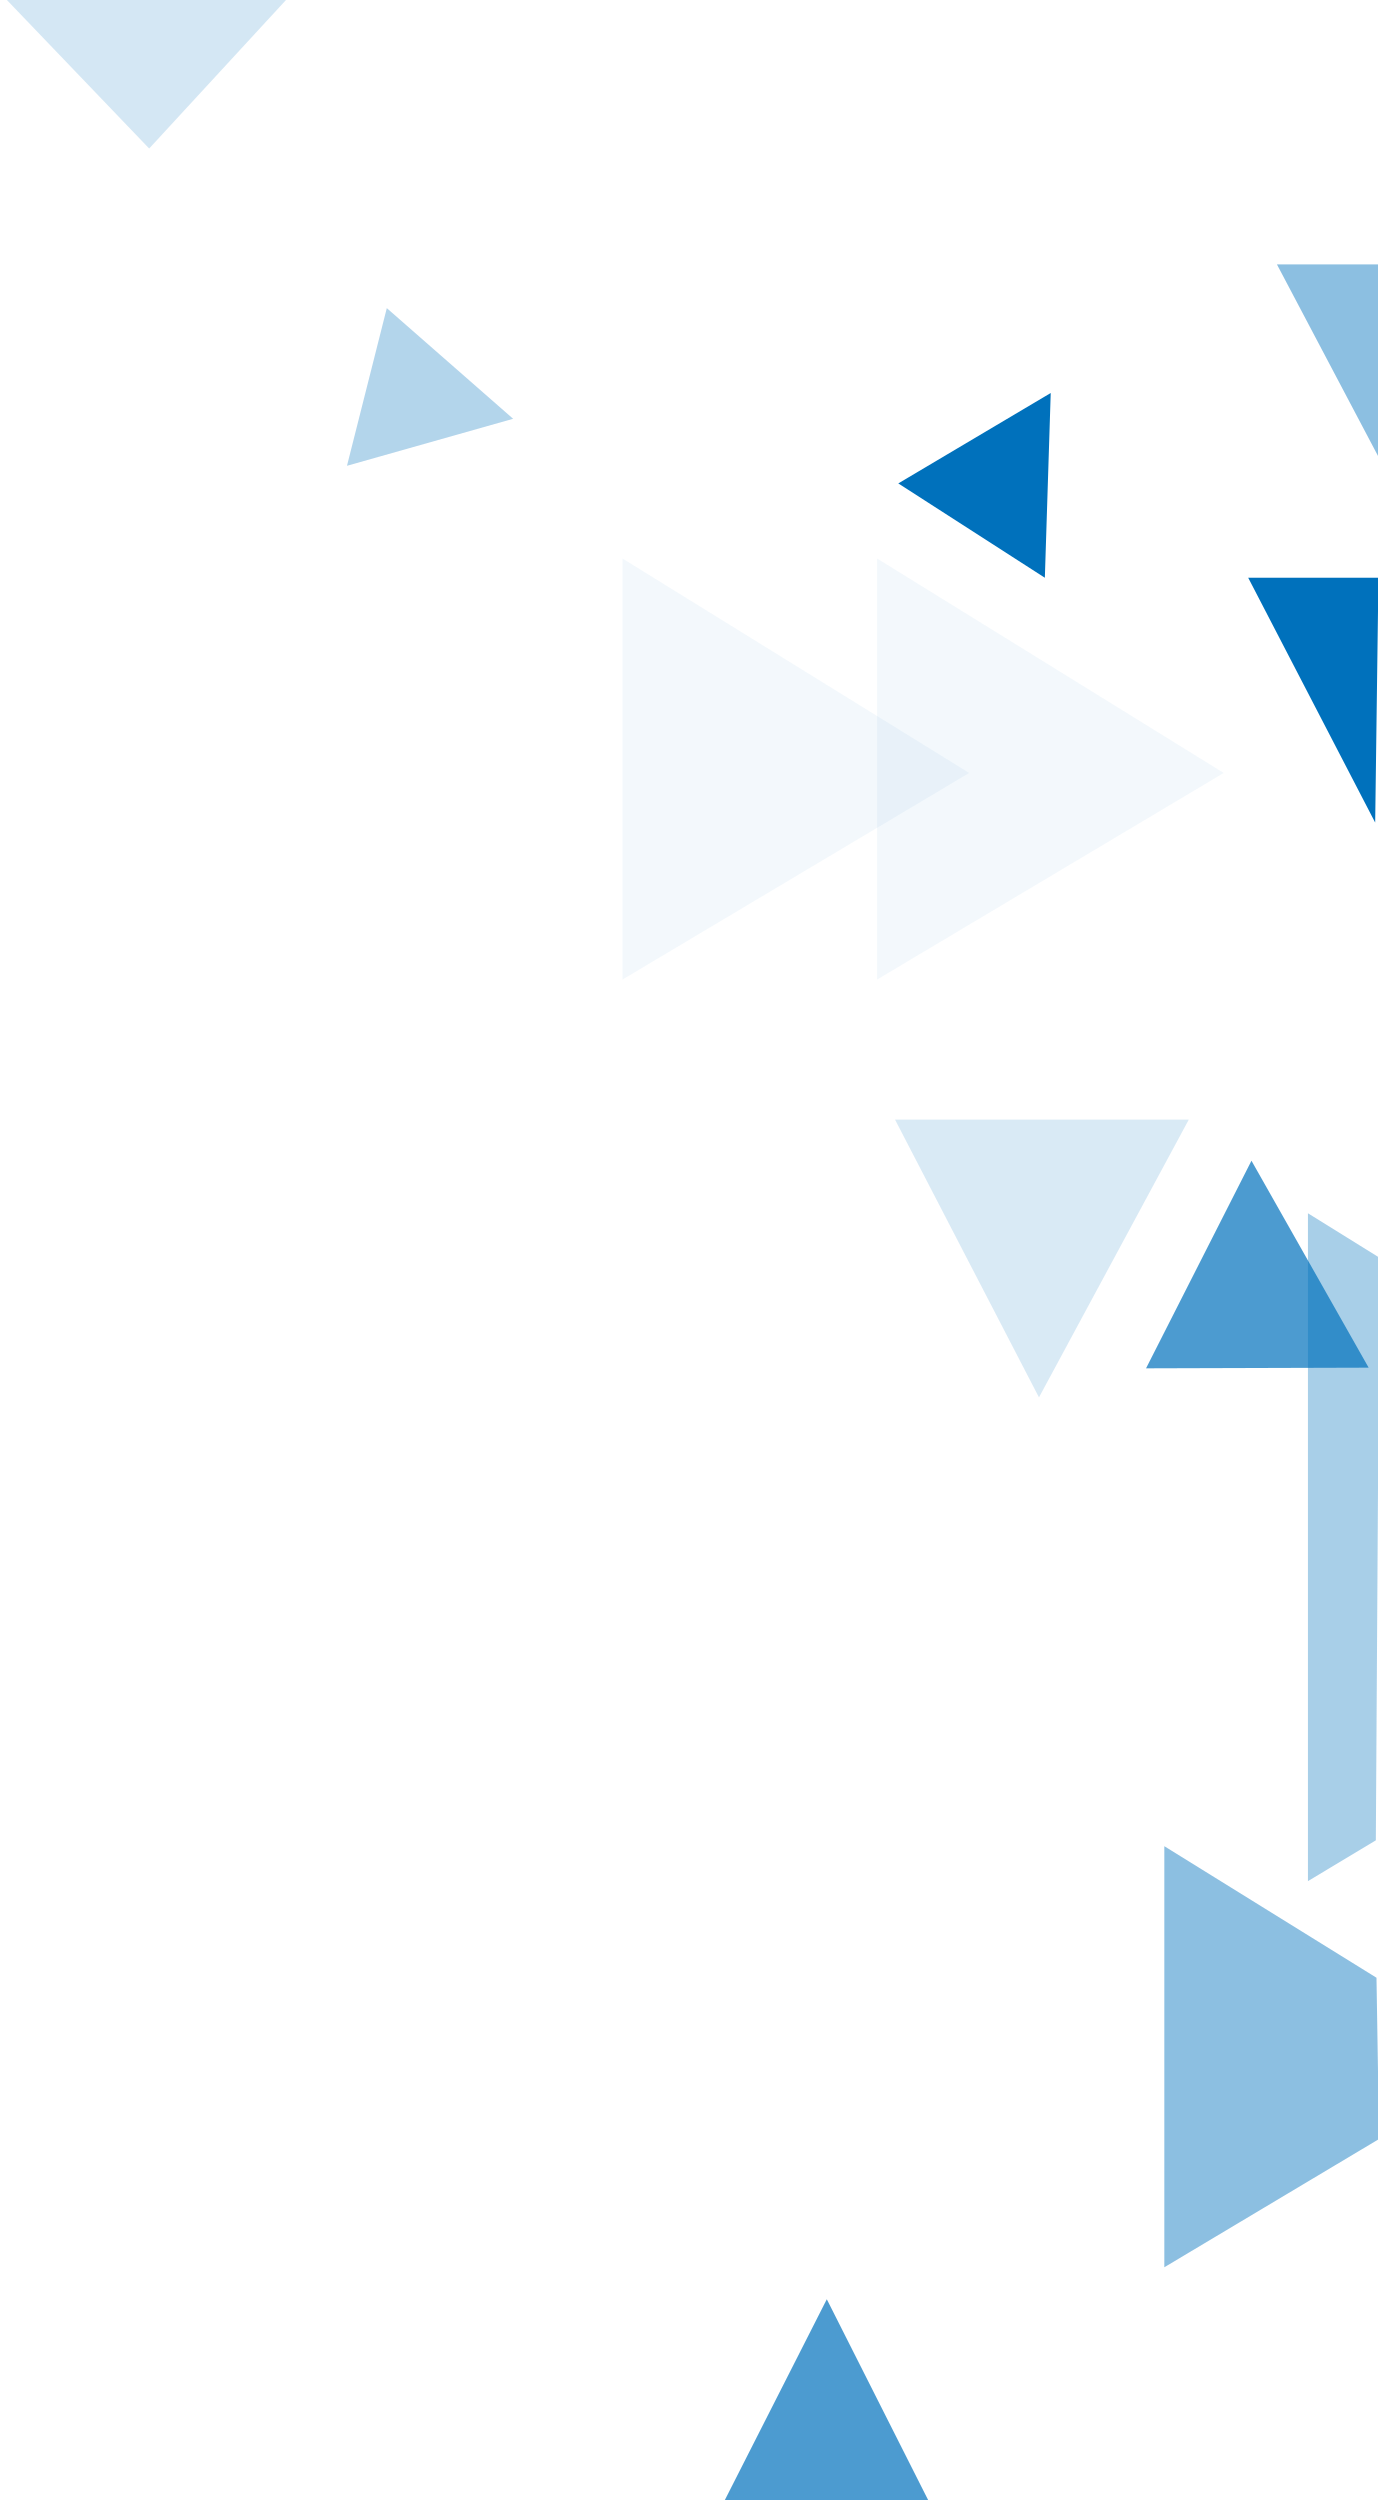
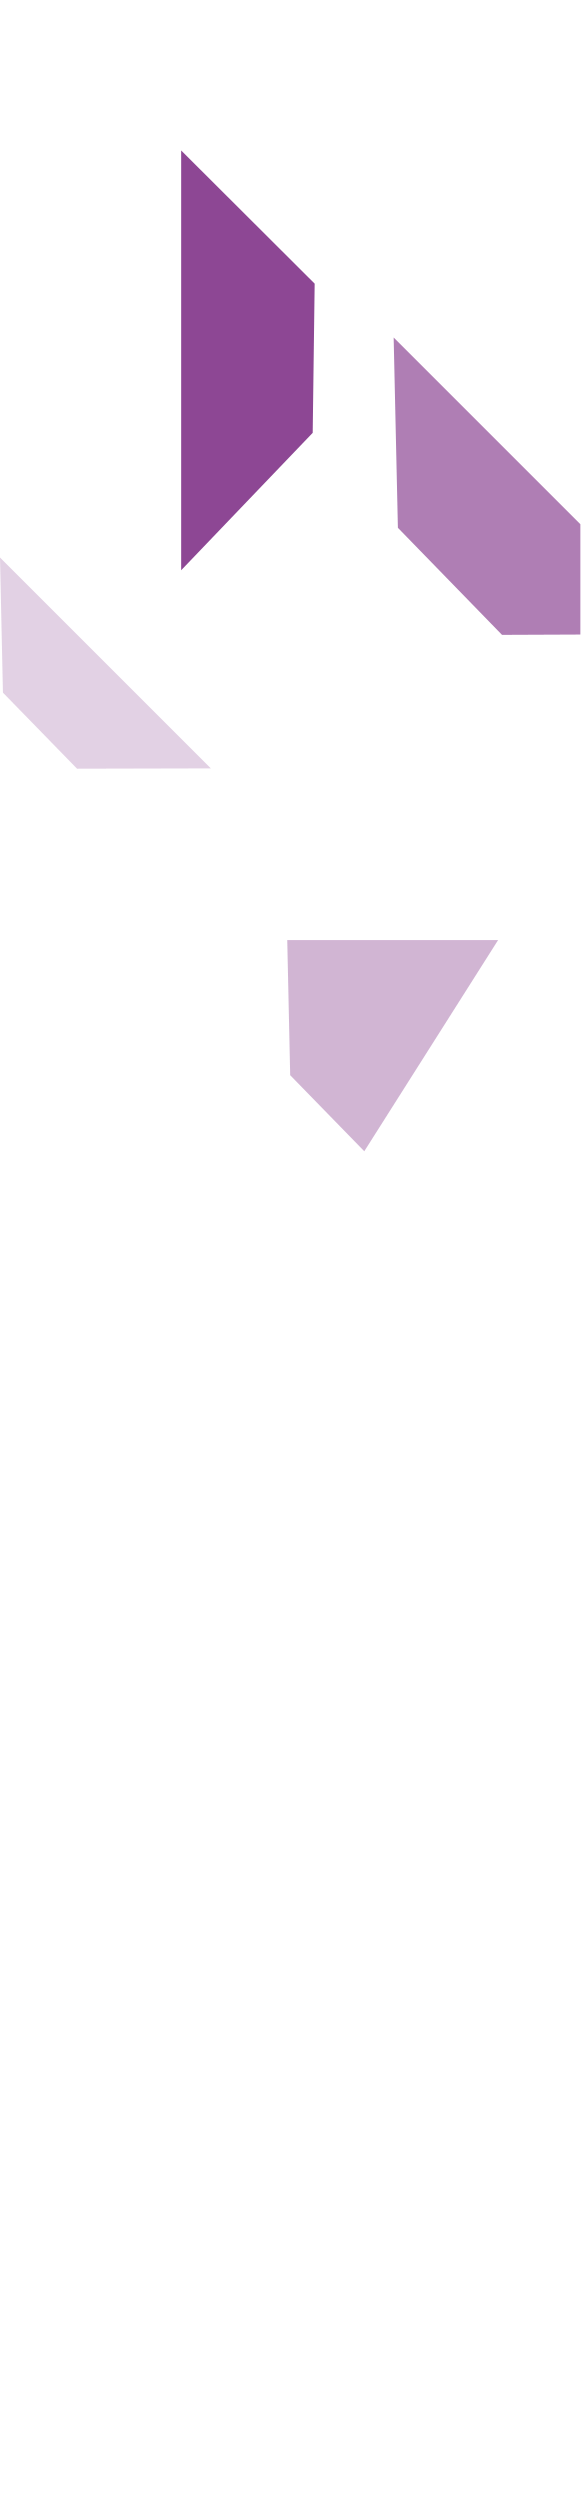
- <svg xmlns="http://www.w3.org/2000/svg" version="1.1" id="Camada_1" x="0px" y="0px" viewBox="0 0 422.1 765.9" style="enable-background:new 0 0 422.1 765.9;" xml:space="preserve">
+ <svg xmlns="http://www.w3.org/2000/svg" version="1.1" id="Camada_1" x="0px" y="0px" viewBox="0 0 177.8 765.9" style="enable-background:new 0 0 177.8 765.9;" xml:space="preserve">
  <style type="text/css">
- 	.st0{opacity:0.45;fill:#0071BC;}
- 	.st1{opacity:5.000000e-02;fill:#0071BC;}
- 	.st2{opacity:0.15;fill:#0071BC;}
- 	.st3{opacity:0.17;fill:#0071BC;}
- 	.st4{fill:#0071BC;}
- 	.st5{opacity:0.3;fill:#0071BC;}
- 	.st6{opacity:0.34;fill:#0071BC;}
- 	.st7{opacity:0.7;fill:#0071BC;}
+ 	.st0{opacity:0.8;}
+ 	.st1{fill:#701979;}
+ 	.st2{opacity:0.7;fill:#701979;enable-background:new    ;}
+ 	.st3{opacity:0.25;fill:#701979;enable-background:new    ;}
+ 	.st4{opacity:0.4;fill:#701979;enable-background:new    ;}
</style>
-   <g>
-     <polygon class="st0" points="422.7,81 391.2,81 422.7,140.7  " />
-     <polygon class="st1" points="268.7,171.1 268.7,300.1 374.9,236.8  " />
-     <polygon class="st1" points="190.7,171.1 190.7,300.1 296.9,236.8  " />
-     <polygon class="st2" points="364.2,343 274.2,343 318.3,428.1  " />
-     <polygon class="st3" points="89,-1.5 0,-2.2 45.7,45.5  " />
-     <polygon class="st4" points="422.3,177 382.4,177 421.3,252  " />
-     <polygon class="st4" points="275.2,148.1 320.1,177 321.9,120.4  " />
-     <polygon class="st5" points="106.3,142.7 157.2,128.3 118.5,94.4  " />
-     <polygon class="st0" points="356.7,565.6 356.7,694.6 422.5,655.3 421.7,605.9  " />
-     <polygon class="st6" points="400.7,371.7 400.7,576.3 421.5,563.8 422.6,385.3  " />
-     <polygon class="st7" points="419.3,419 383.4,355.6 351.1,419.2  " />
-     <polygon class="st7" points="285.3,767.8 253.3,704.4 221,768  " />
+   <g class="st0">
+     <polygon class="st1" points="96.4,86.9 55.5,46.1 55.5,174.7 95.8,132.6  " />
+     <polygon class="st2" points="153.8,194.5 177.8,194.4 177.8,160.6 120.6,103.4 121.9,161.7  " />
+     <polygon class="st3" points="23.6,235.5 64.6,235.4 0,170.8 0.9,212.2  " />
+     <polygon class="st4" points="111.6,352.7 152.6,288 88,288 88.9,329.4  " />
  </g>
</svg>
